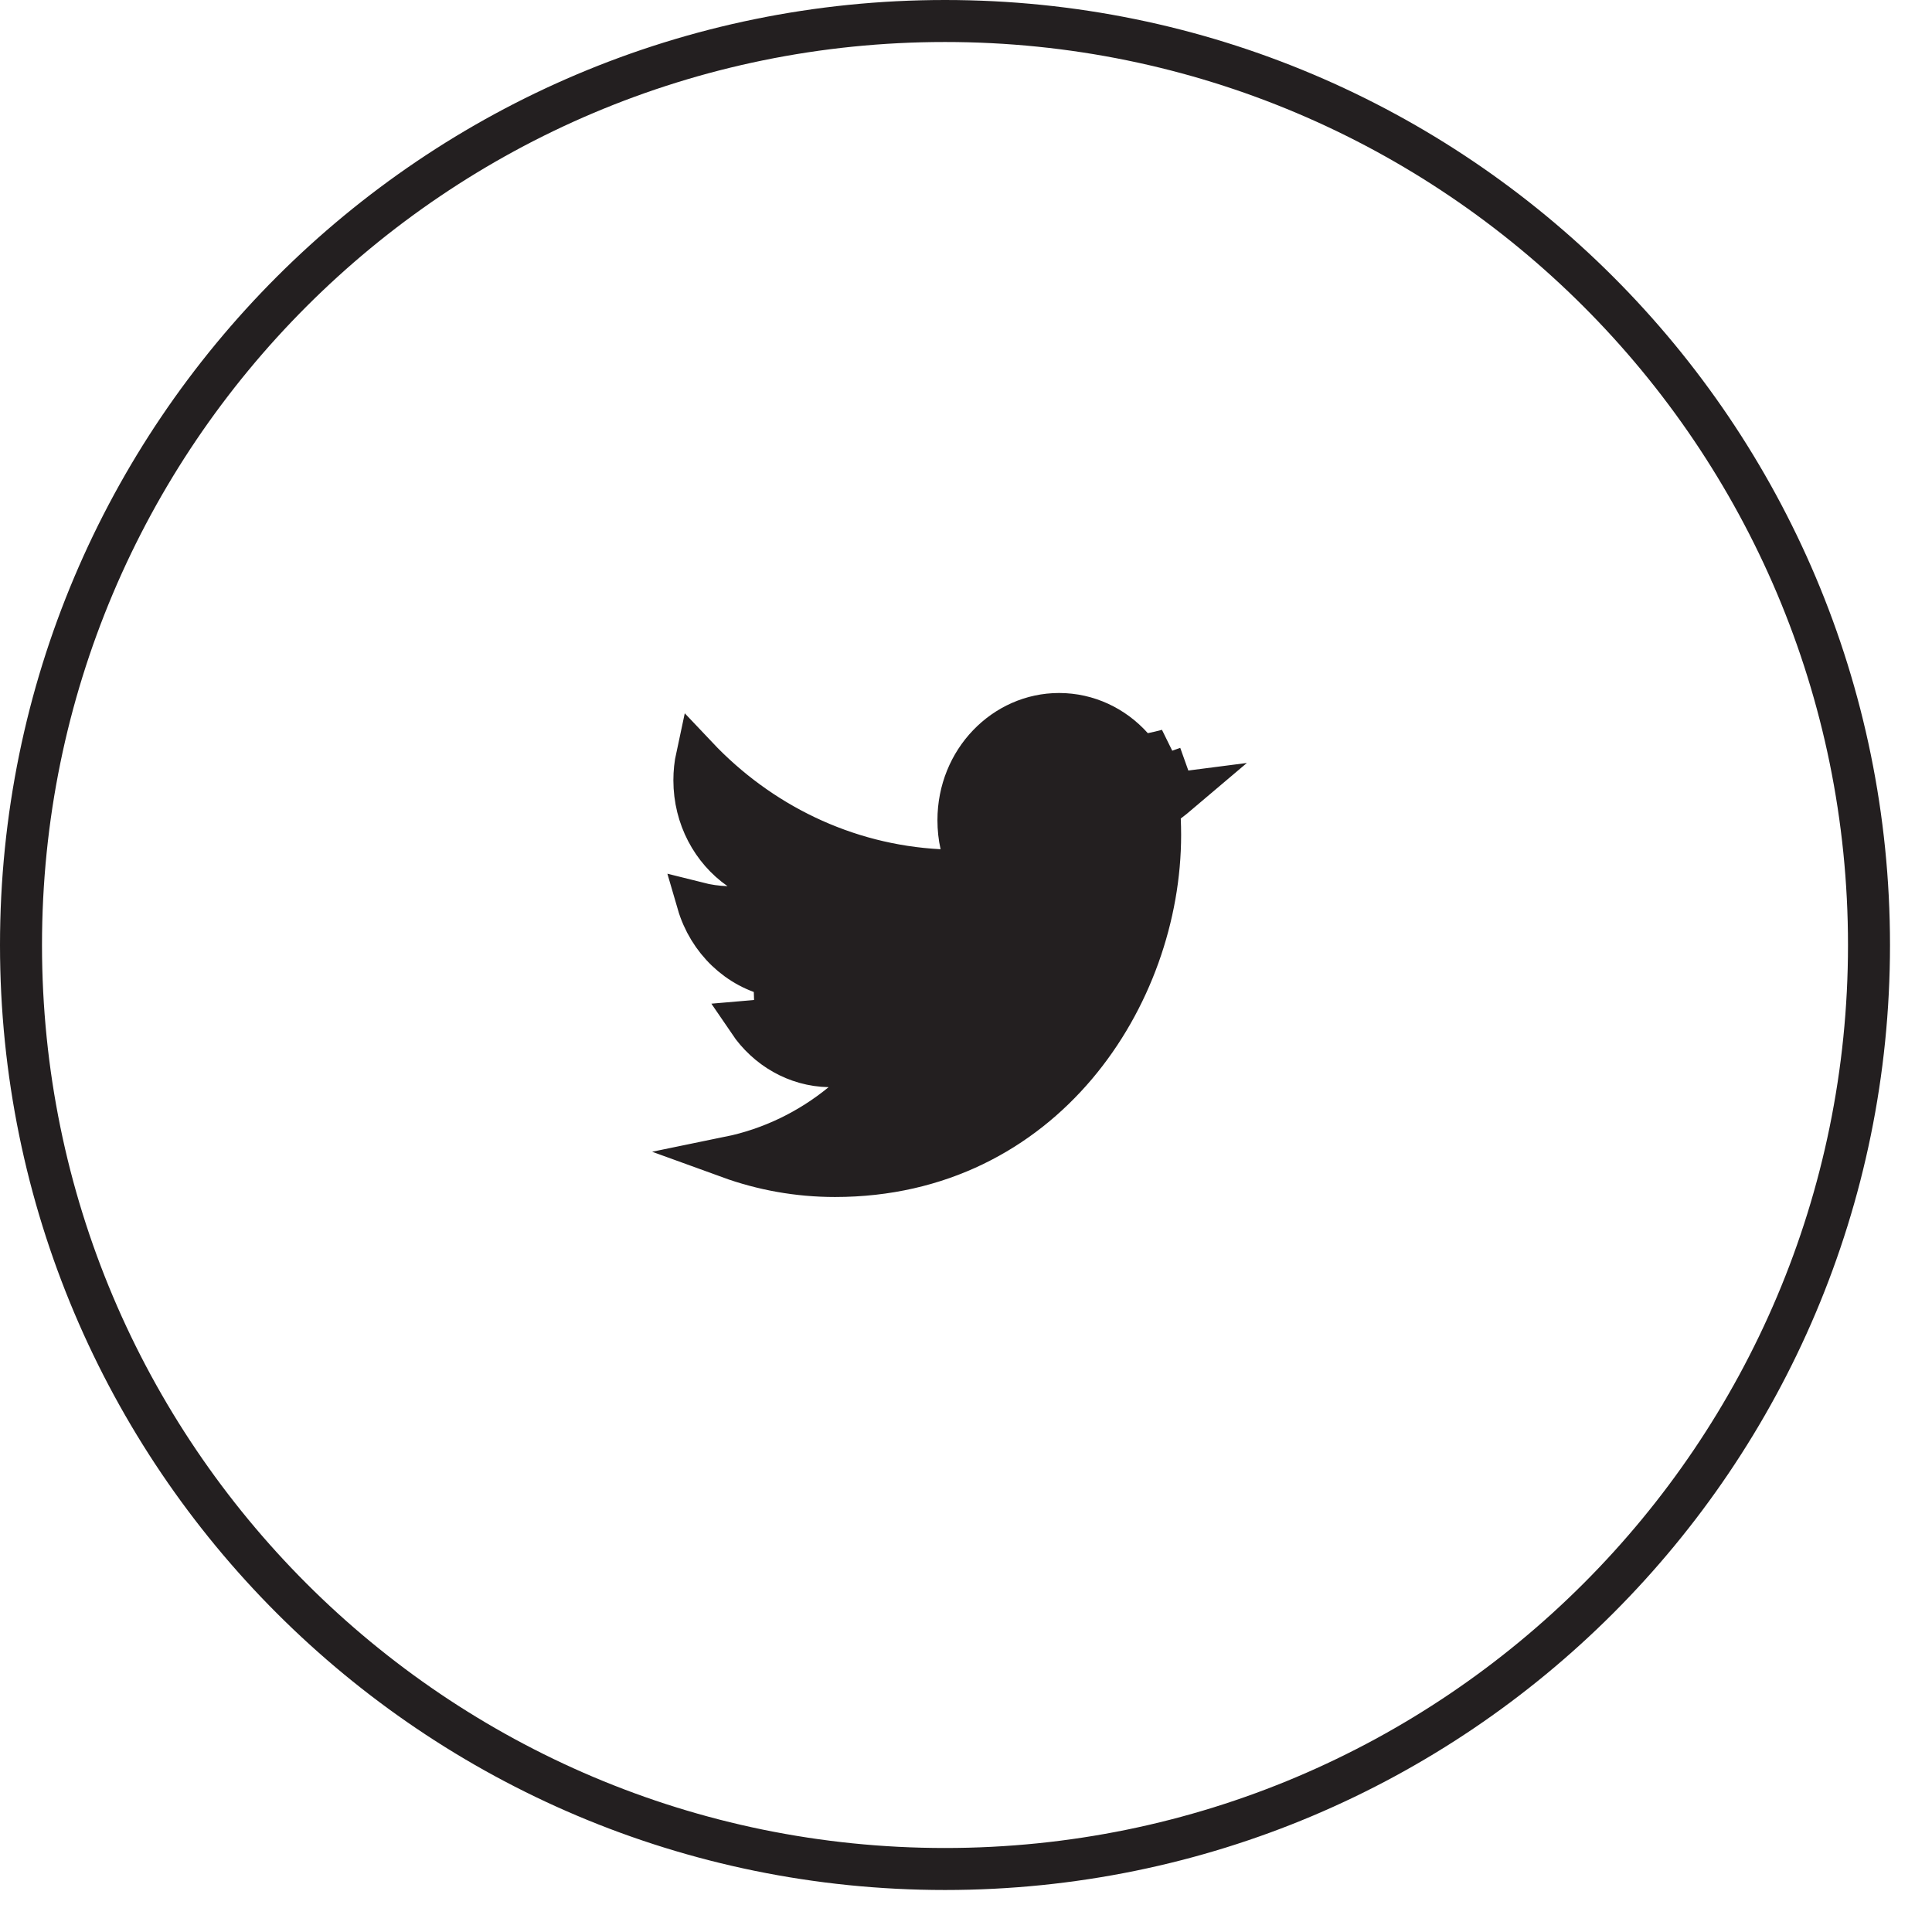
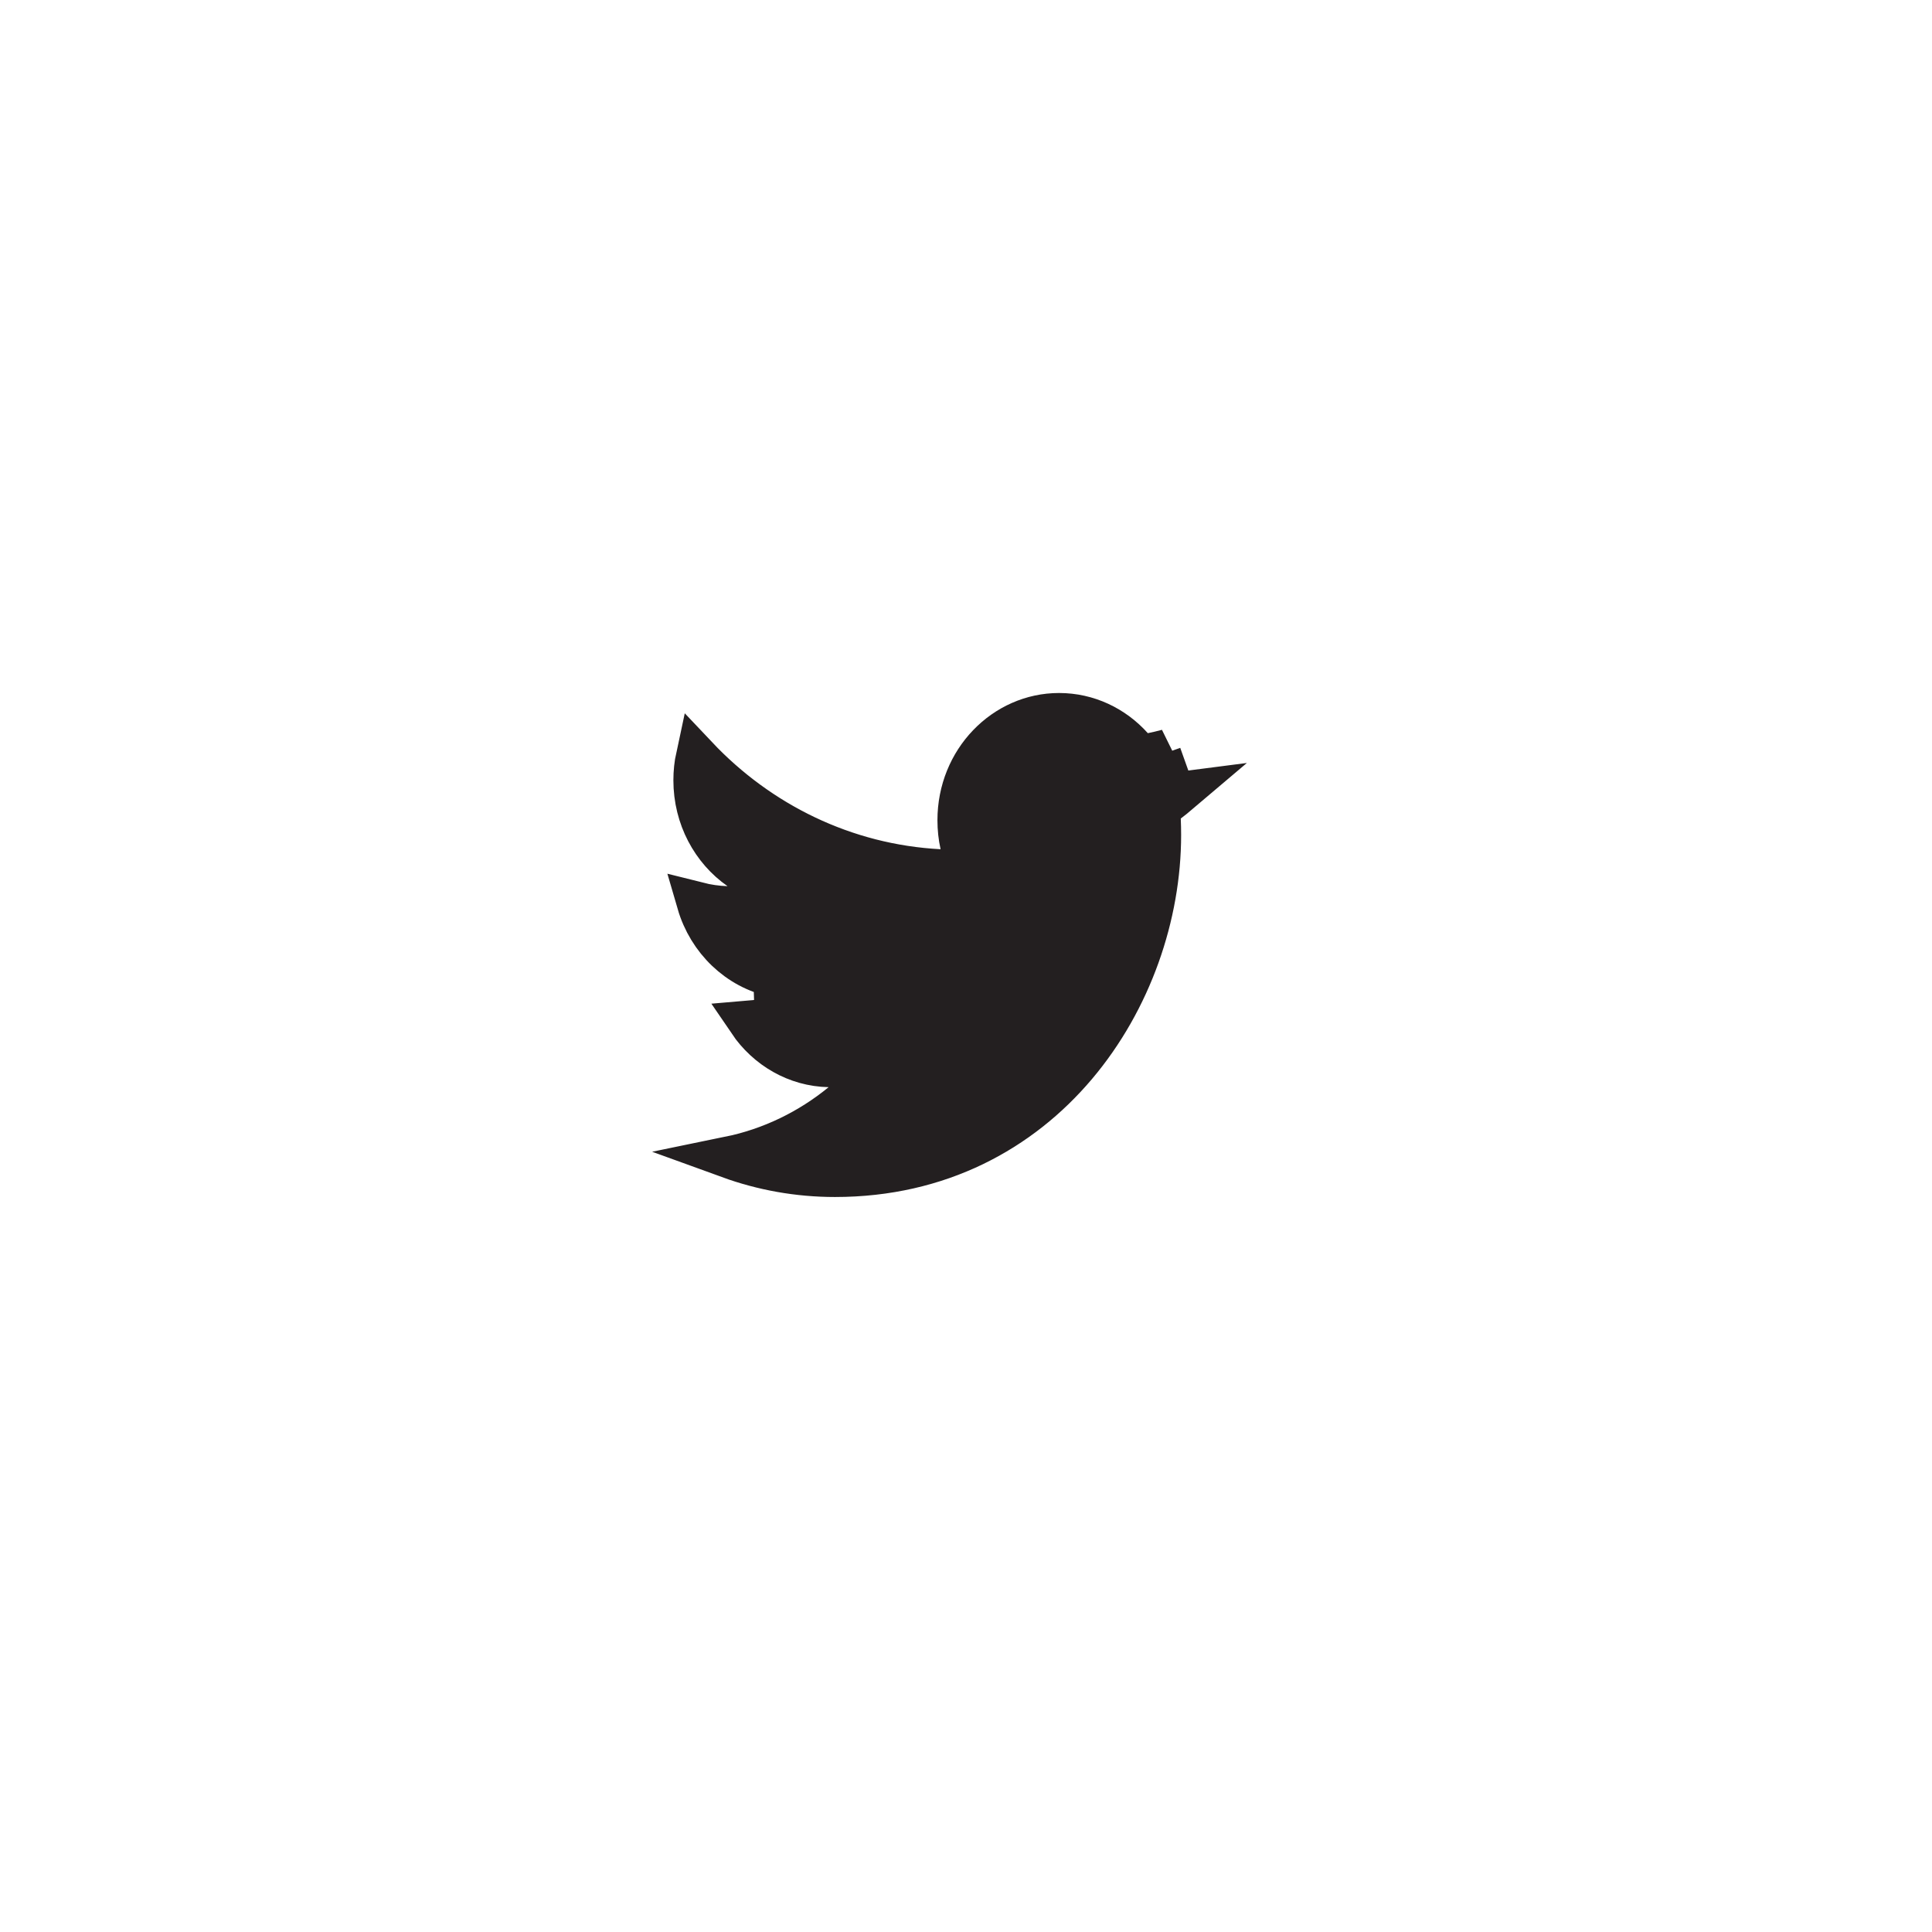
<svg xmlns="http://www.w3.org/2000/svg" width="45" height="45" viewBox="0 0 46 46" fill="none">
  <path d="M19.739 25.385C18.961 25.37 18.262 24.959 17.832 24.325C18.051 24.307 18.264 24.268 18.468 24.21L18.435 23.24C17.578 23.059 16.872 22.388 16.614 21.501C16.836 21.557 17.067 21.591 17.305 21.599L18.99 21.654L17.608 20.689C16.963 20.239 16.533 19.465 16.533 18.577C16.533 18.384 16.553 18.196 16.592 18.016C18.076 19.586 20.107 20.601 22.369 20.719L23.026 20.753L22.883 20.111C22.841 19.925 22.82 19.73 22.82 19.529C22.82 18.111 23.913 17 25.216 17C25.897 17 26.518 17.3 26.958 17.791L27.15 18.005L27.431 17.946C27.554 17.921 27.676 17.892 27.797 17.859C27.743 17.9 27.687 17.938 27.63 17.974L27.958 18.893C27.997 18.889 28.037 18.883 28.076 18.878C27.99 18.951 27.902 19.022 27.812 19.09L27.601 19.25L27.614 19.513C27.619 19.633 27.622 19.756 27.622 19.881C27.622 23.691 24.855 28 19.881 28C18.999 28 18.151 27.844 17.361 27.557C18.361 27.352 19.277 26.902 20.047 26.271L21.096 25.411L19.739 25.385Z" fill="#231F20" stroke="#231F20" />
-   <rect x="0.5" y="0.5" width="44" height="44" rx="22" stroke="#231F20" />
</svg>
